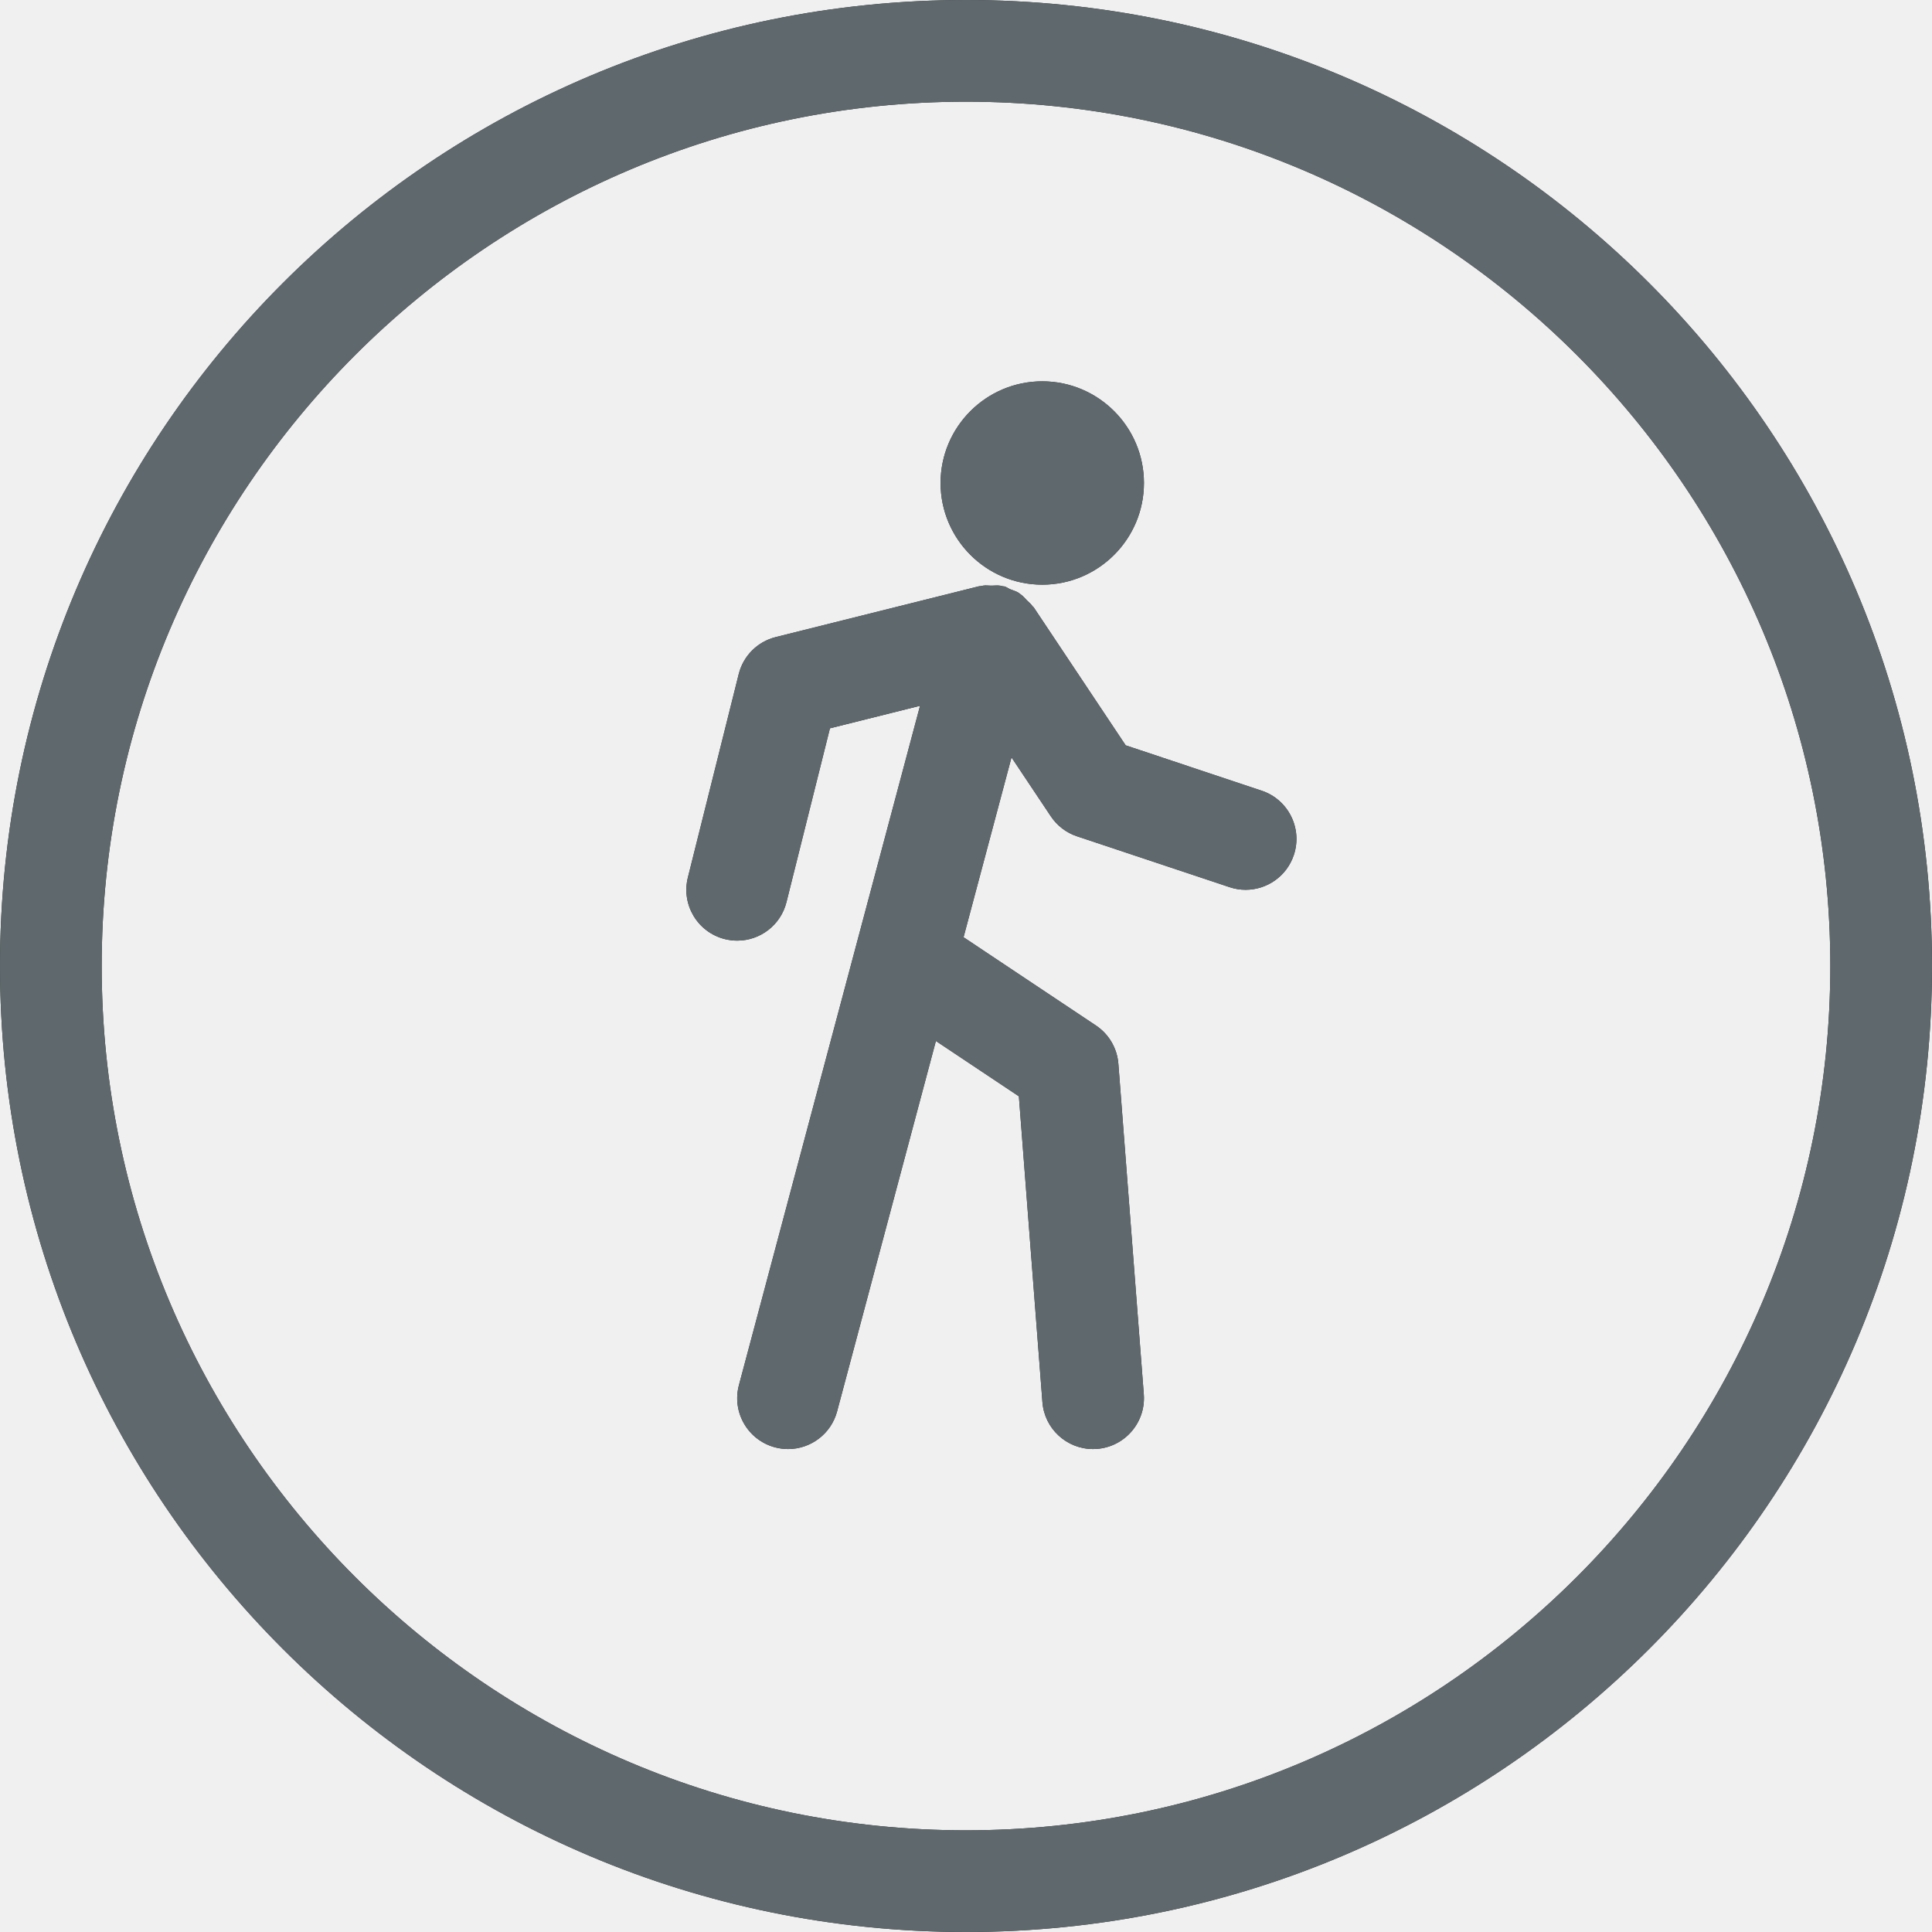
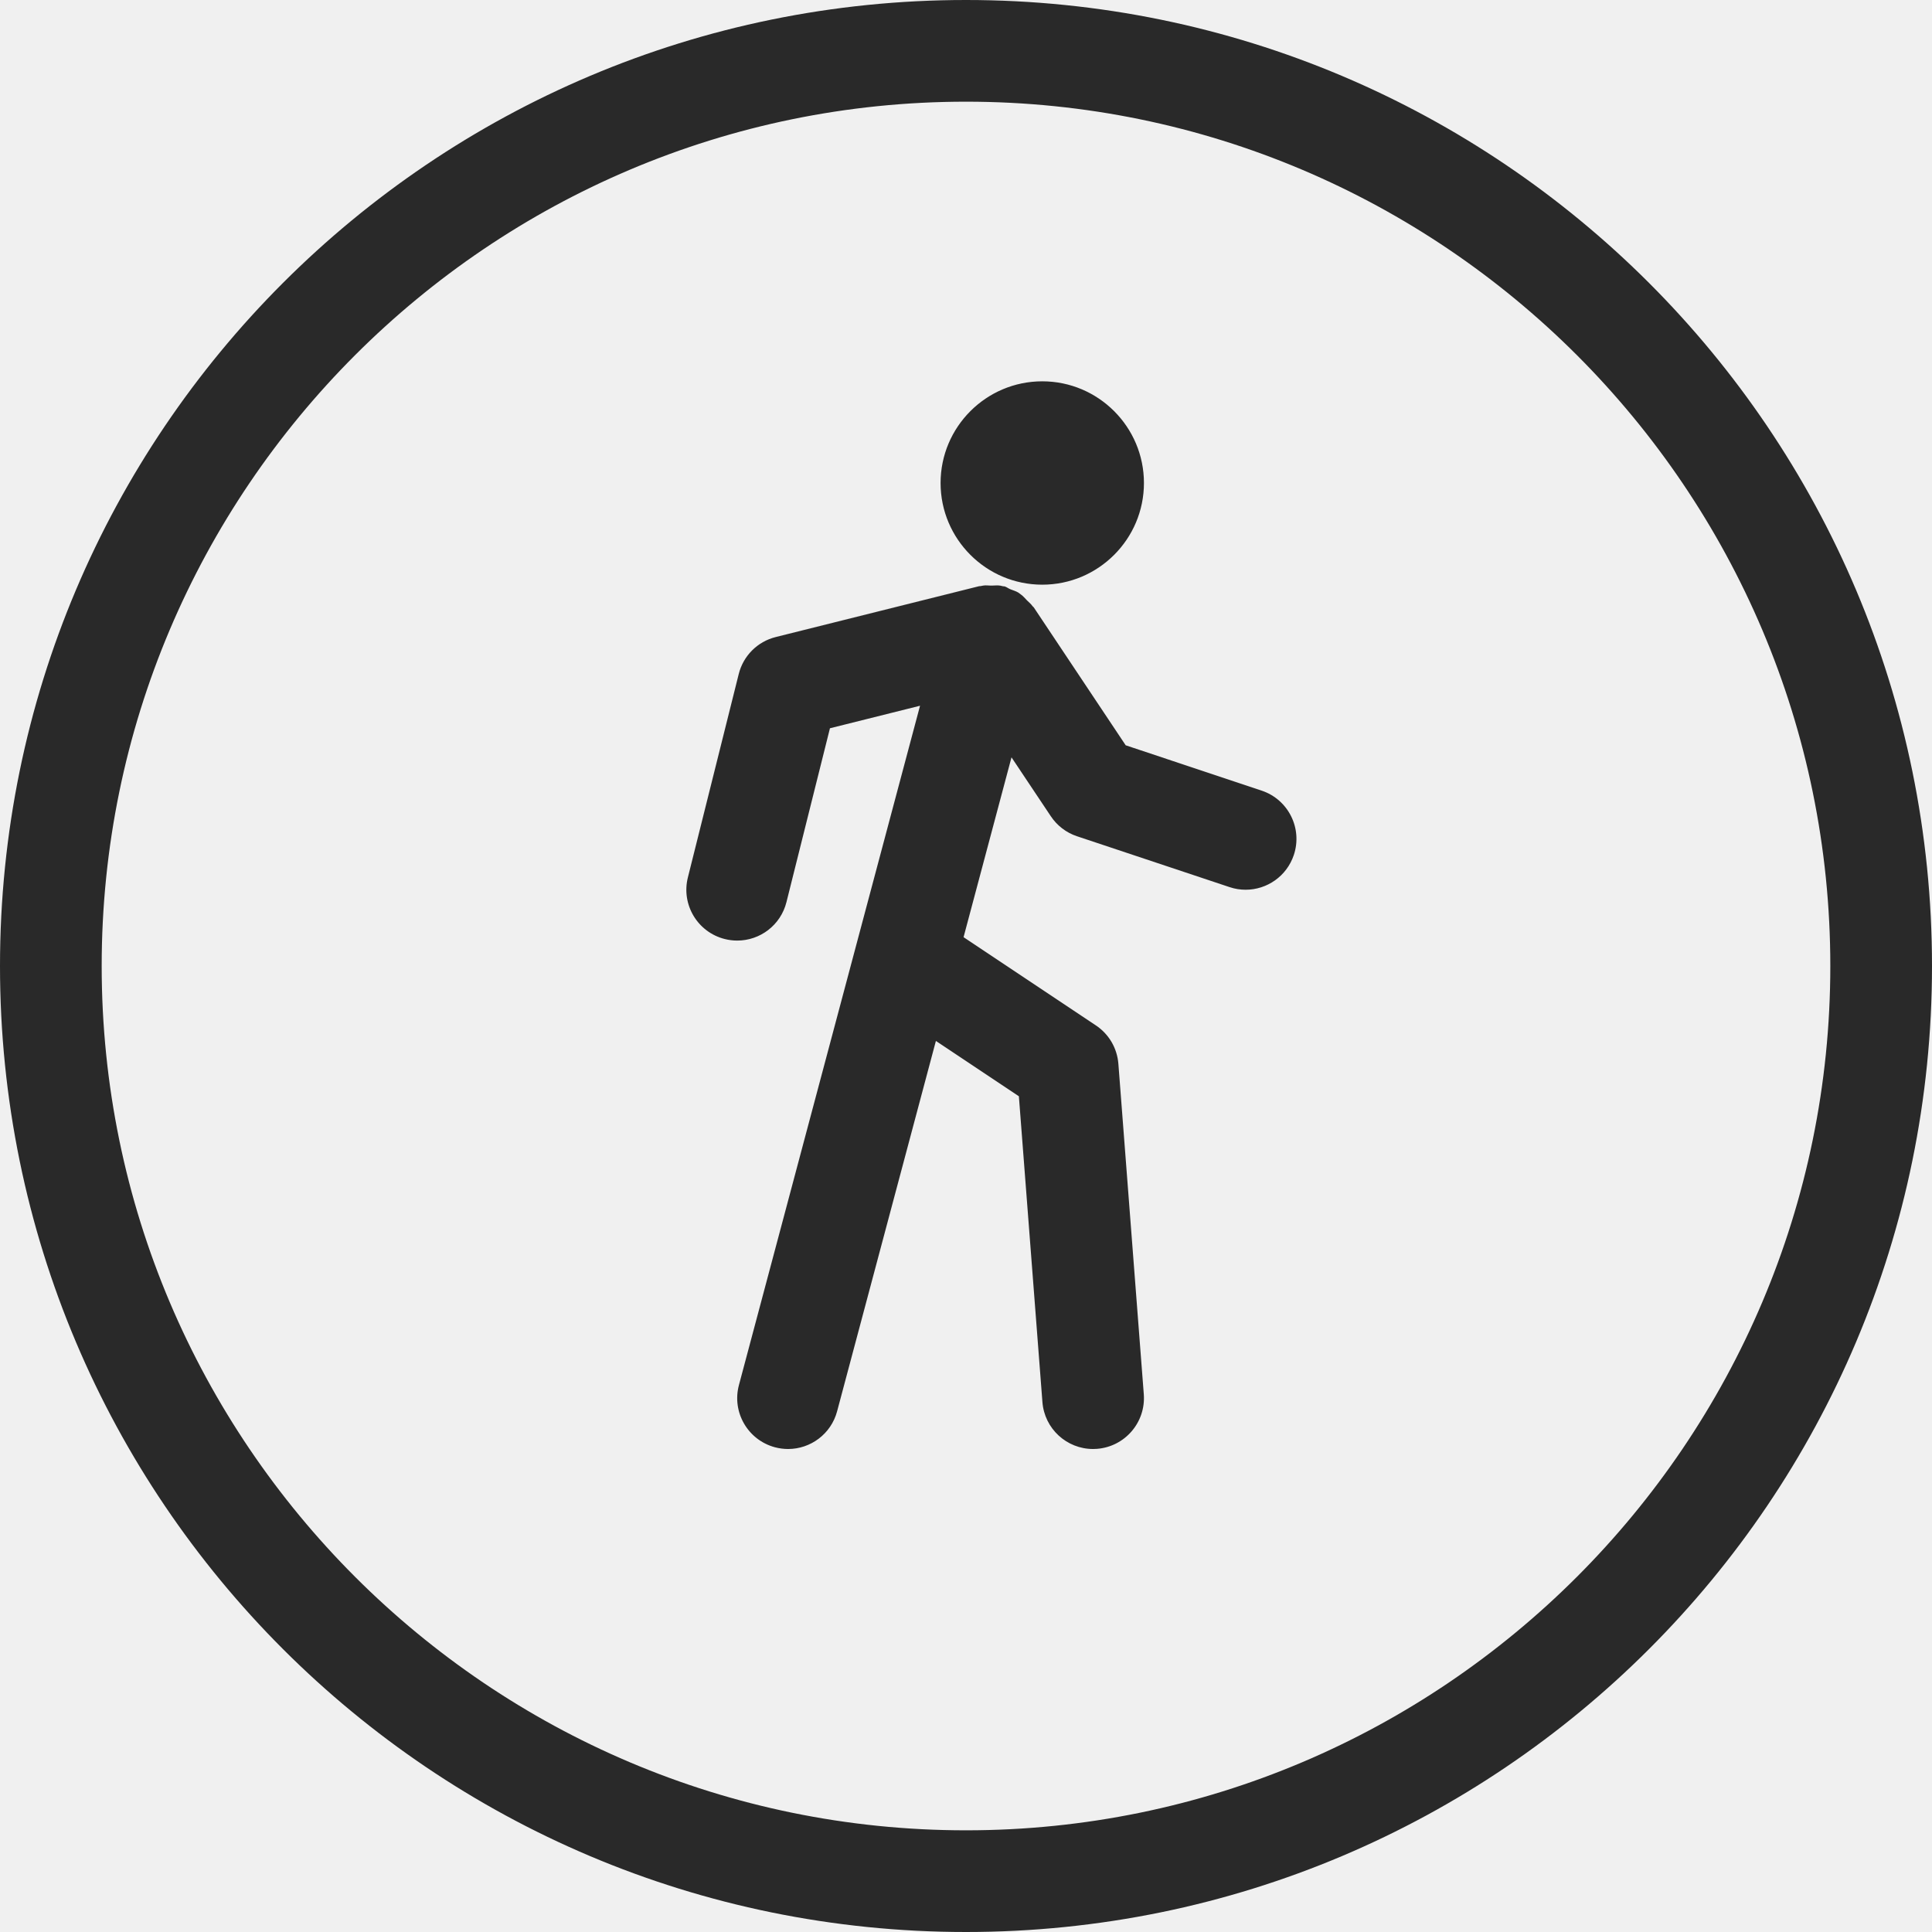
- <svg xmlns="http://www.w3.org/2000/svg" xmlns:xlink="http://www.w3.org/1999/xlink" viewBox="0 0 38 38">
-   <defs>
-     <path id="a" d="M19 0c10.493 0 19 8.507 19 19s-8.507 19-19 19S0 29.493 0 19 8.507 0 19 0zm0 2C9.626 2 2 9.626 2 19c0 9.374 7.626 17 17 17 9.374 0 17-7.626 17-17 0-9.374-7.626-17-17-17zm.416 9.515l.072.004h.015c.058 0 .117-.009.173.001l.052.012c.01.003.02 0 .029.002.042.012.074.04.113.056.053.022.11.036.16.067.017.011.032.025.05.037.046.033.08.075.119.115.039.039.081.072.112.117.006.008.015.012.021.02l1.809 2.714 2.675.892c.523.175.807.741.632 1.265-.14.419-.529.684-.948.684-.105 0-.211-.016-.317-.052l-3-1c-.211-.07-.392-.209-.515-.394l-.773-1.158-.943 3.537 2.602 1.735c.256.17.419.448.443.755l.5 6.5c.042.551-.37 1.031-.92 1.074-.027.002-.053.003-.078.003-.518 0-.956-.399-.996-.924l-.463-6.014-1.632-1.088-1.943 7.284c-.119.447-.523.742-.964.742-.086 0-.172-.011-.259-.034-.533-.143-.851-.69-.708-1.224l3.562-13.361-1.772.443-.855 3.418c-.113.455-.52.758-.968.758-.081 0-.163-.01-.244-.03-.536-.134-.862-.677-.727-1.213l1-4c.089-.358.369-.638.727-.727l4-1c.01-.003.019 0 .028-.002.019-.004.039-.008.058-.011.048-.008.097.001.145.001zM20.5 7.5c1.103 0 2 .897 2 2s-.897 2-2 2-2-.897-2-2 .897-2 2-2z" />
-   </defs>
-   <g fill="none" fill-rule="evenodd">
-     <mask id="b" fill="#fff">
-       <use xlink:href="#a" />
-     </mask>
-     <use fill="#292929" xlink:href="#a" />
-     <g fill="#5F686D" mask="url(#b)">
-       <path d="M0 0h38v38H0z" />
-     </g>
+ <svg xmlns="http://www.w3.org/2000/svg" viewBox="0 0 38 38" version="1.1">
+   <g id="Icons/Basic-icons/transport-walk" stroke="none" stroke-width="1" fill="none" fill-rule="evenodd">
+     <path d="M19,0 C29.493,0 38,8.507 38,19 C38,29.493 29.493,38 19,38 C8.507,38 0,29.493 0,19 C0,8.507 8.507,0 19,0 Z M19,2 C9.626,2 2,9.626 2,19 C2,28.374 9.626,36 19,36 C28.374,36 36,28.374 36,19 C36,9.626 28.374,2 19,2 Z M19.416,11.515 L19.488,11.518 L19.503,11.518 C19.561,11.518 19.62,11.509 19.676,11.519 L19.676,11.519 L19.728,11.531 C19.738,11.534 19.748,11.531 19.757,11.533 C19.799,11.545 19.831,11.573 19.87,11.589 C19.923,11.611 19.98,11.625 20.03,11.656 C20.047,11.667 20.062,11.681 20.08,11.693 C20.126,11.726 20.16,11.768 20.199,11.808 C20.238,11.847 20.28,11.88 20.311,11.925 C20.317,11.933 20.326,11.937 20.332,11.945 L20.332,11.945 L22.141,14.659 L24.816,15.551 C25.339,15.726 25.623,16.292 25.448,16.816 C25.308,17.235 24.919,17.5 24.5,17.5 C24.395,17.5 24.289,17.484 24.183,17.448 L24.183,17.448 L21.183,16.448 C20.972,16.378 20.791,16.239 20.668,16.054 L20.668,16.054 L19.895,14.896 L18.952,18.433 L21.554,20.168 C21.81,20.338 21.973,20.616 21.997,20.923 L21.997,20.923 L22.497,27.423 C22.539,27.974 22.127,28.454 21.577,28.497 C21.55,28.499 21.524,28.5 21.499,28.5 C20.981,28.5 20.543,28.101 20.503,27.576 L20.503,27.576 L20.04,21.562 L18.408,20.474 L16.465,27.758 C16.346,28.205 15.942,28.5 15.501,28.5 C15.415,28.5 15.329,28.489 15.242,28.466 C14.709,28.323 14.391,27.776 14.534,27.242 L14.534,27.242 L18.096,13.881 L16.324,14.324 L15.469,17.742 C15.356,18.197 14.949,18.5 14.501,18.5 C14.42,18.5 14.338,18.49 14.257,18.47 C13.721,18.336 13.395,17.793 13.53,17.257 L13.53,17.257 L14.53,13.257 C14.619,12.899 14.899,12.619 15.257,12.53 L15.257,12.53 L19.257,11.53 C19.267,11.527 19.276,11.53 19.285,11.528 C19.304,11.524 19.324,11.52 19.343,11.517 C19.391,11.509 19.44,11.518 19.488,11.518 Z M20.5,7.5 C21.603,7.5 22.5,8.397 22.5,9.5 C22.5,10.603 21.603,11.5 20.5,11.5 C19.397,11.5 18.5,10.603 18.5,9.5 C18.5,8.397 19.397,7.5 20.5,7.5 Z" id="Combined-Shape" fill="#292929" />
  </g>
</svg>
